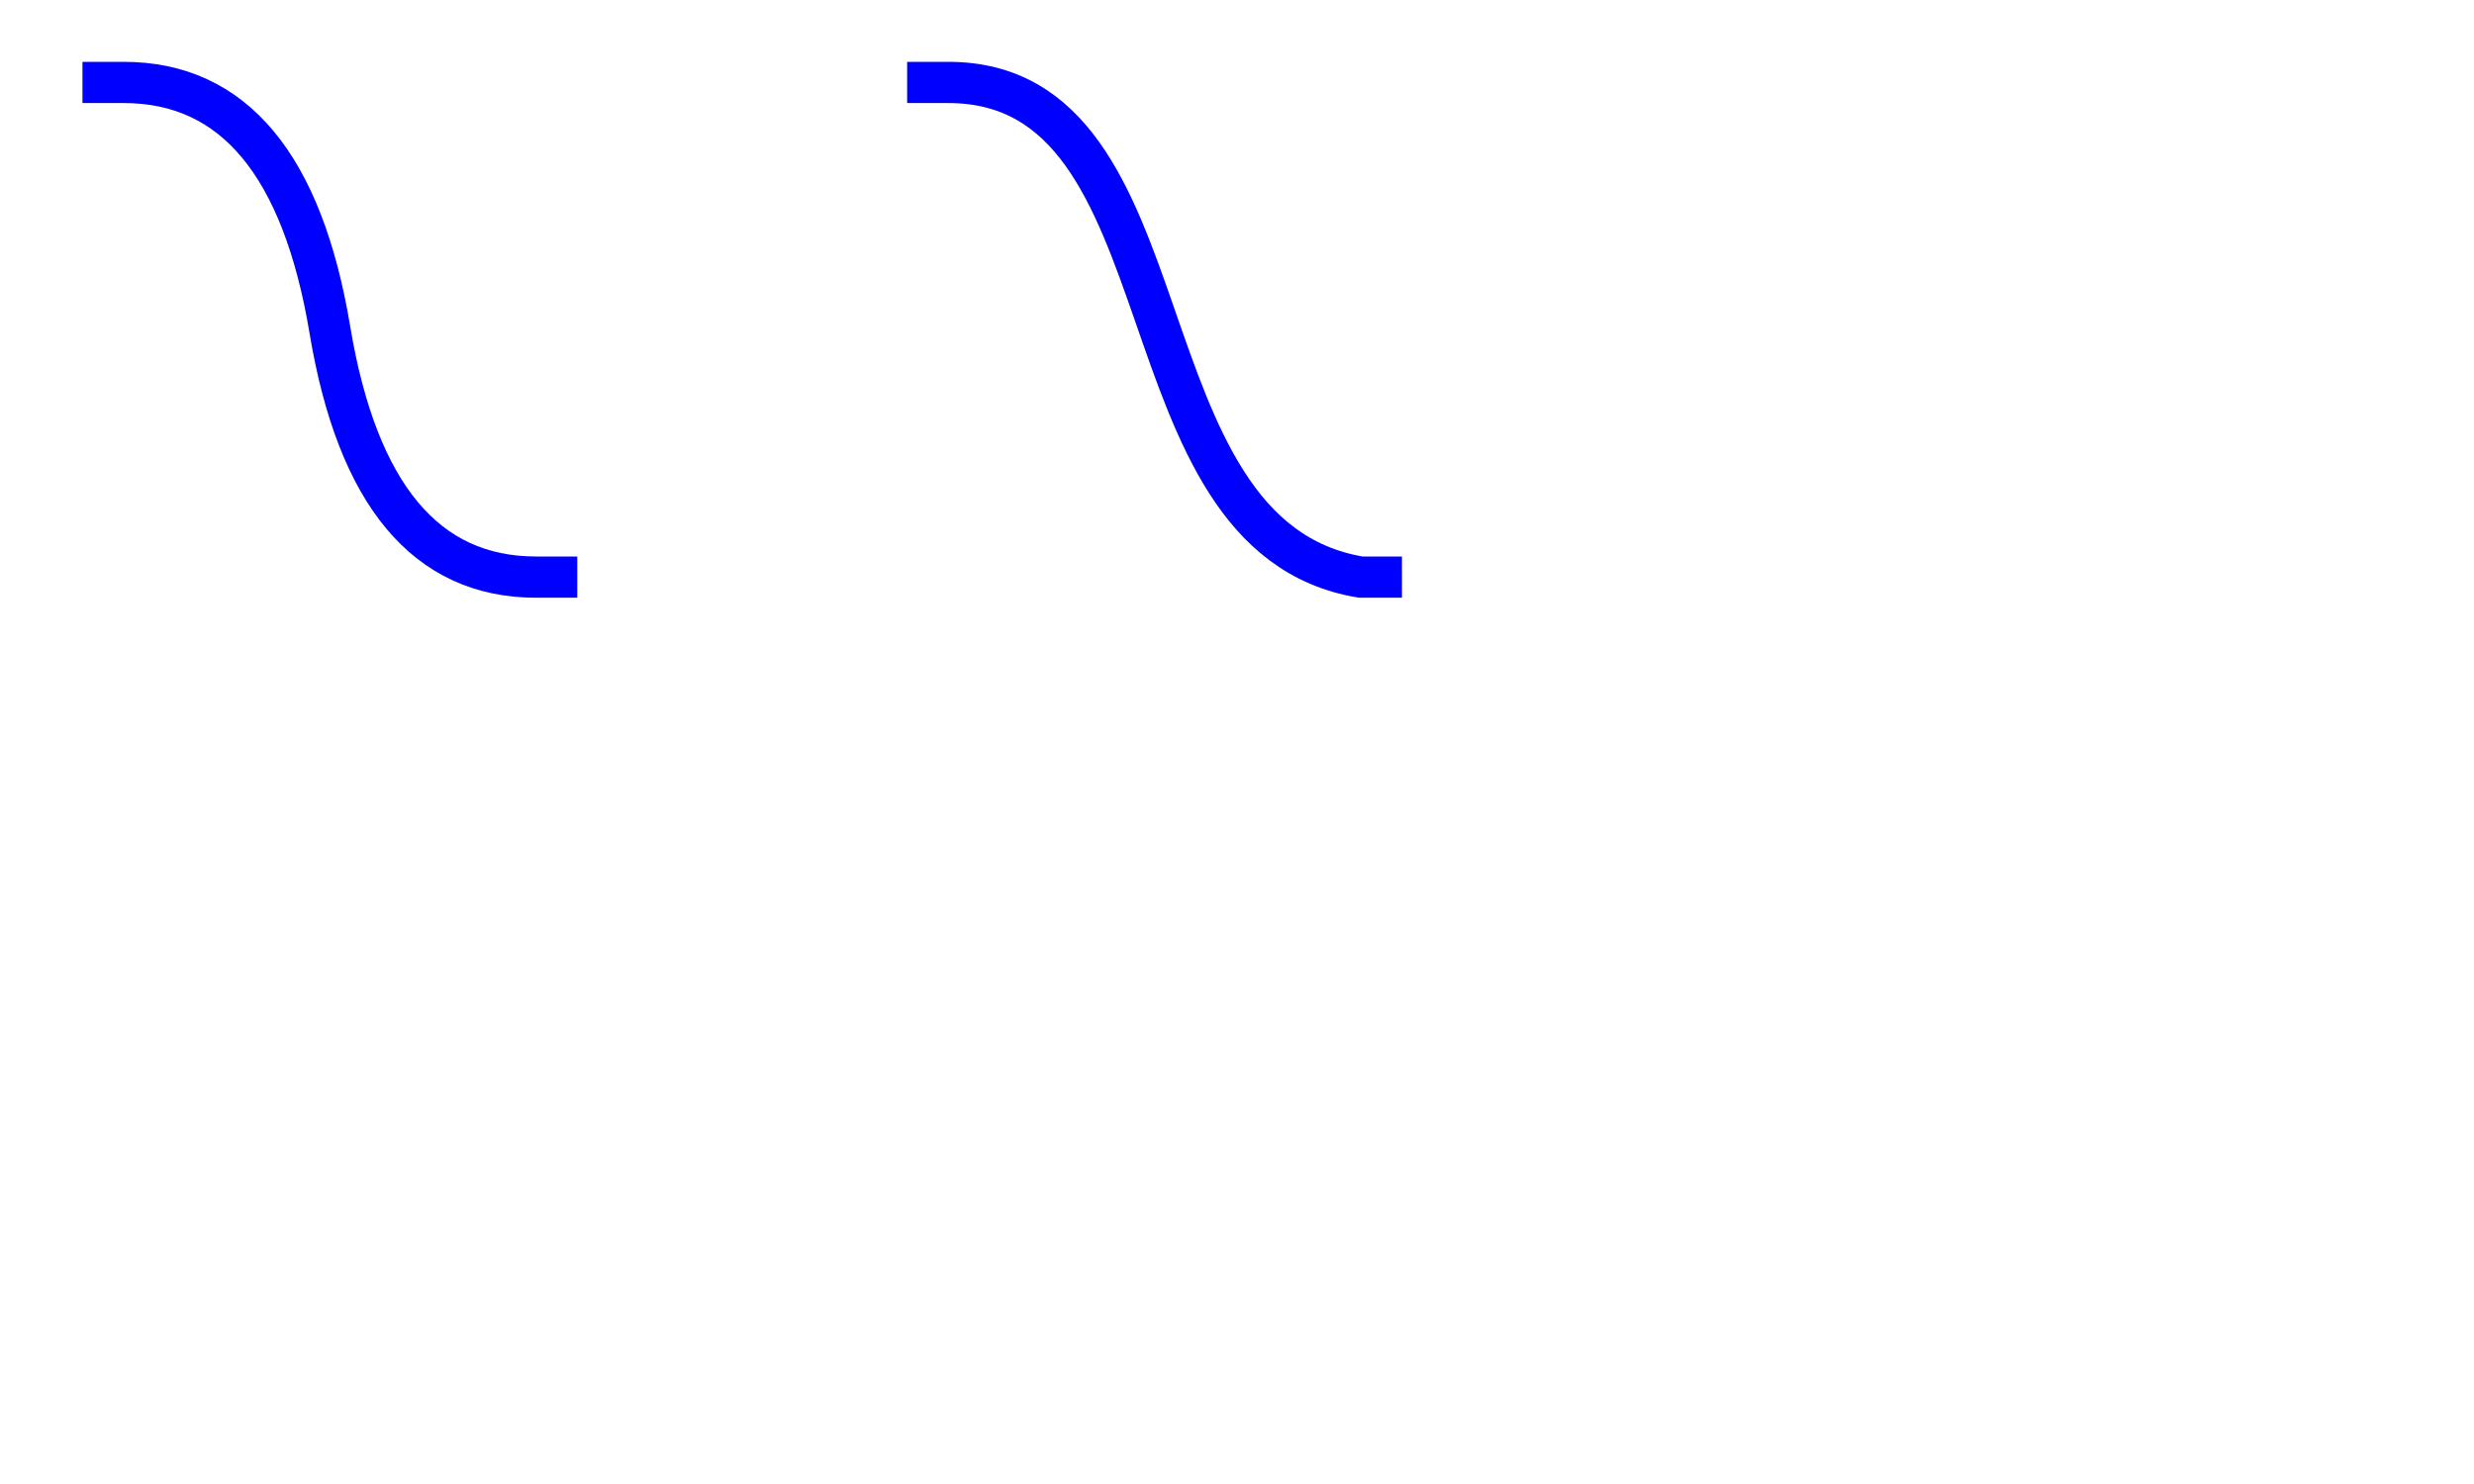
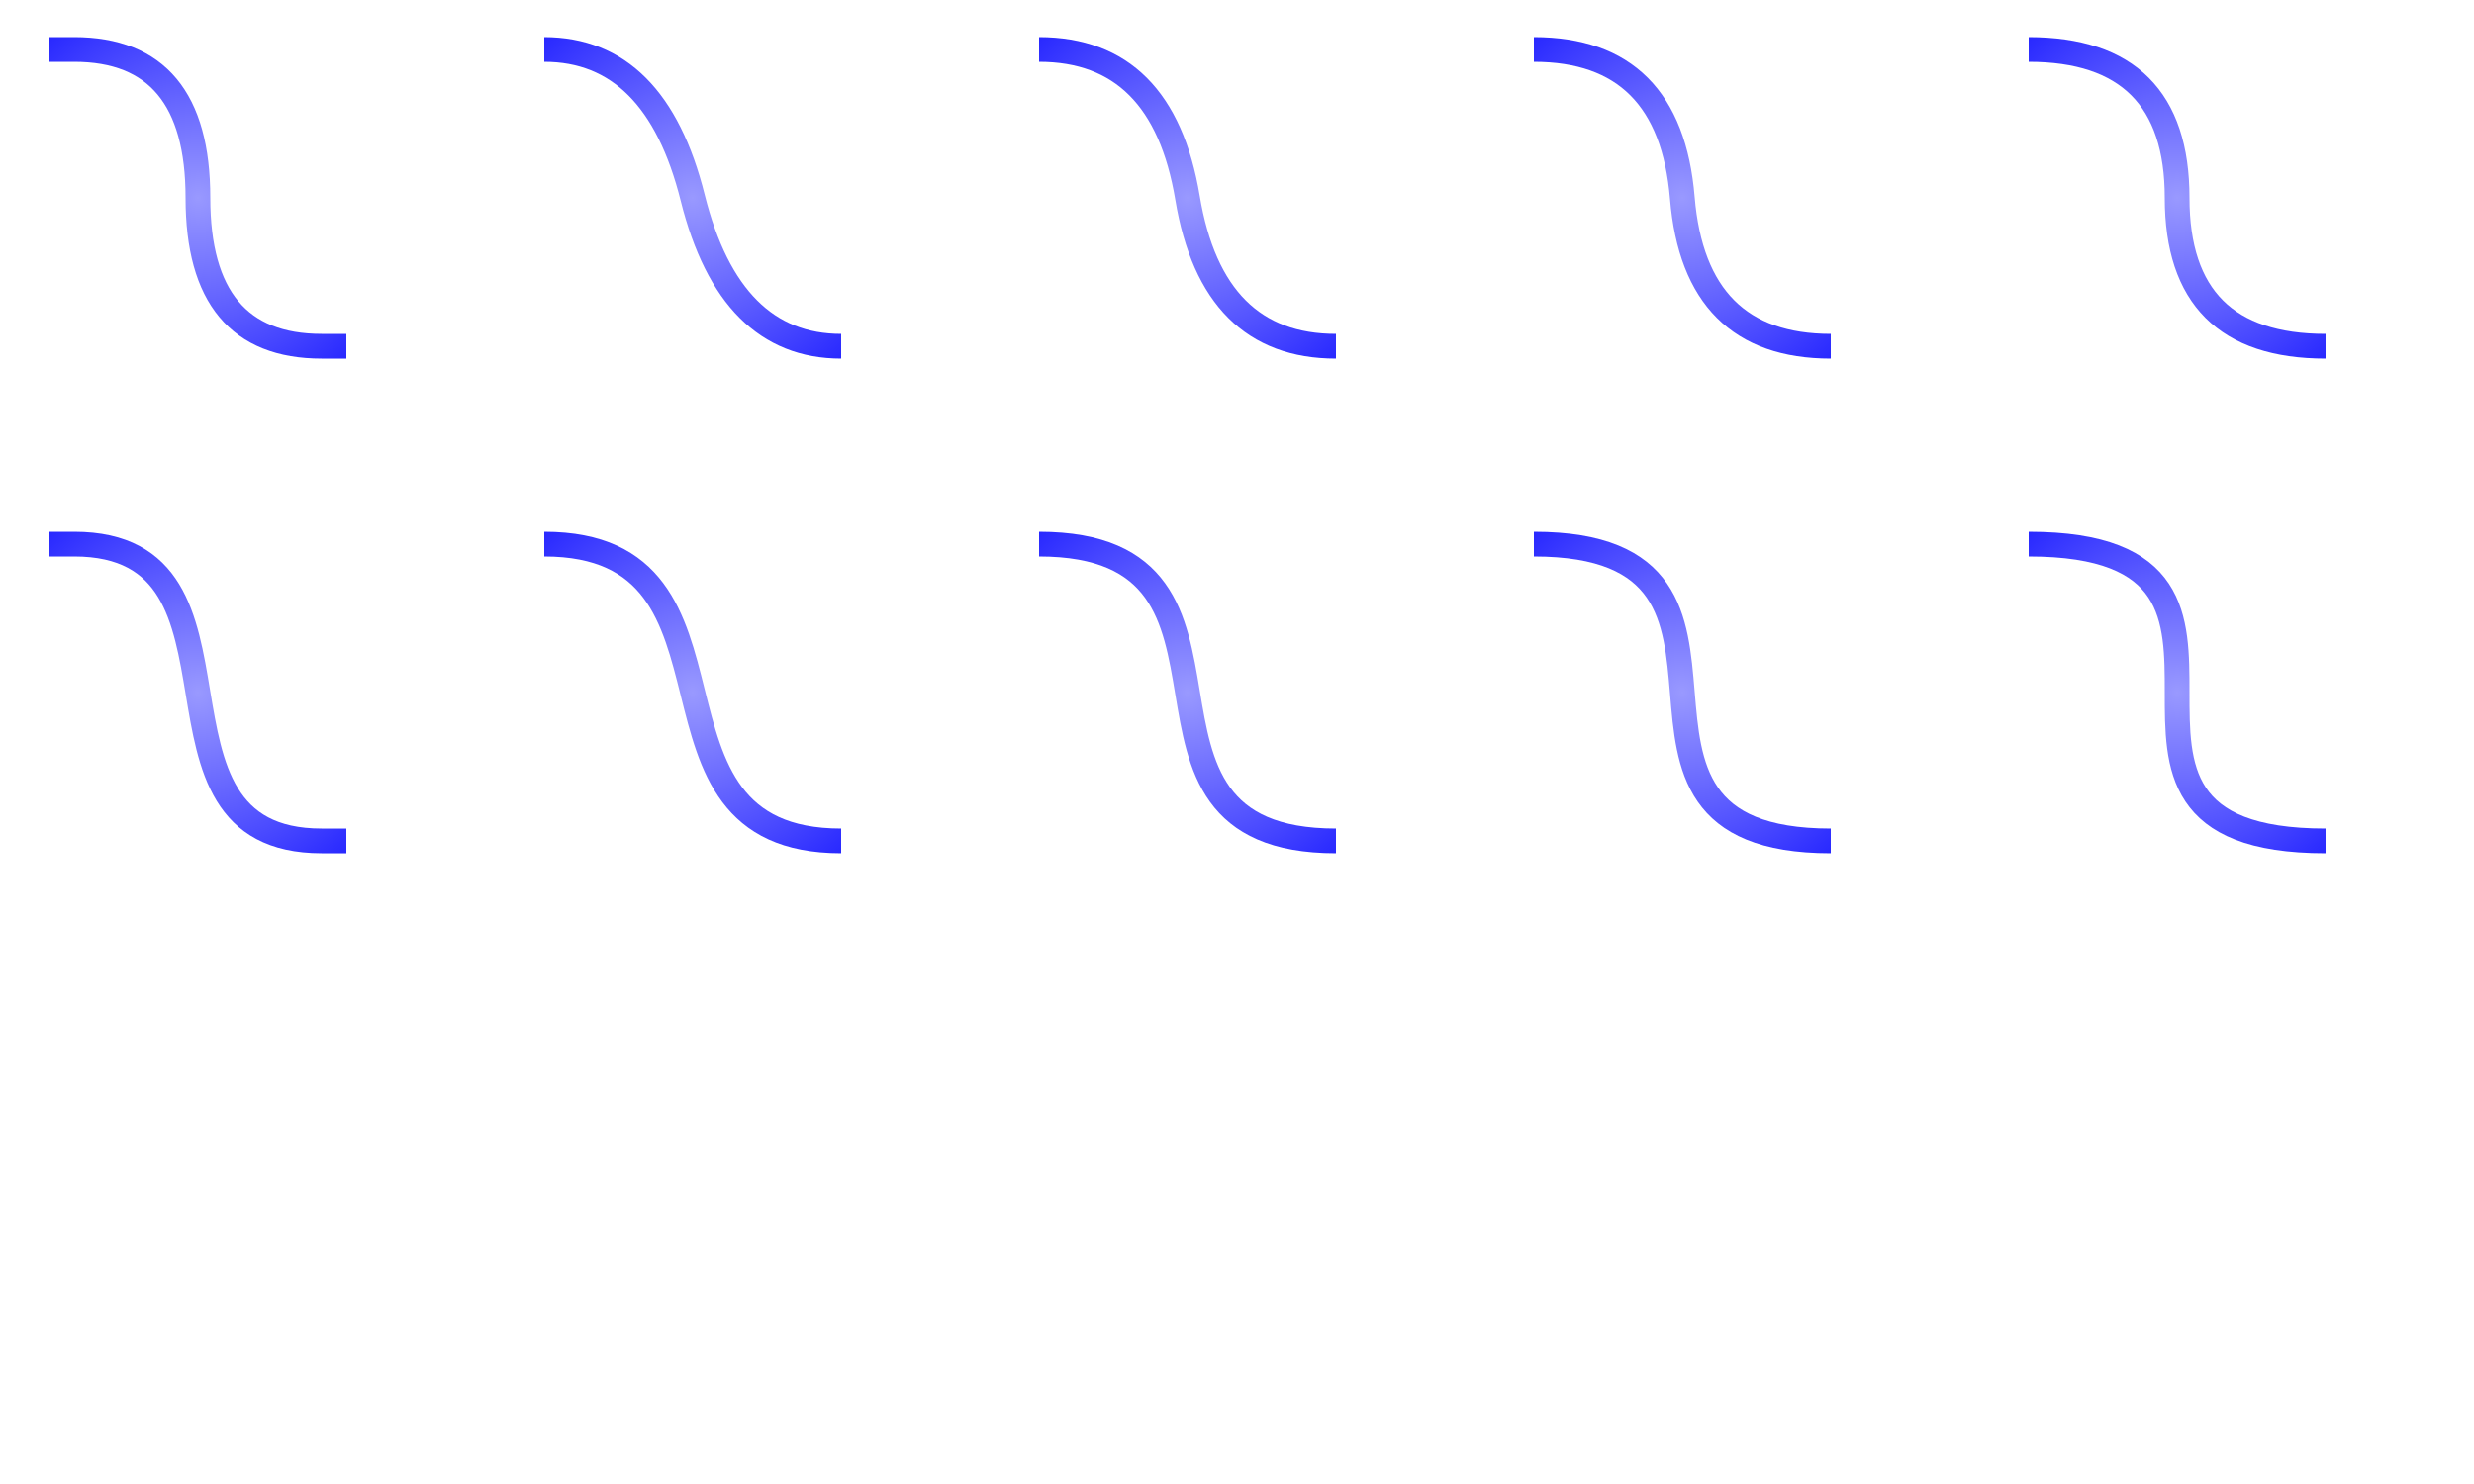
- <svg xmlns="http://www.w3.org/2000/svg" viewBox="0 0 300 180">
+ <svg xmlns="http://www.w3.org/2000/svg" viewBox="0 0 500 300" width="100%">
+   <defs>
+     <radialGradient id="radialFlowGradient" color="blue" cx="50%" cy="50%" r="200%">
+       <stop offset="0%" stop-color="blue" stop-opacity=".4" />
+       <stop offset="50%" stop-color="blue" stop-opacity="1" />
+       <stop offset="10%" stop-color="blue" stop-opacity=".4" />
+     </radialGradient>
+   </defs>
  <g transform="translate(10, 10)">
-     <path d="M 0,0              L 5,0             Q 25,0 30,30             T 55,60             L 60,60             " stroke="blue" fill="none" stroke-width="5" />
+     <path d="M 0,0              L 5,0             Q 30,0 30,30             T 55,60             L 60,60             " stroke="url(#radialFlowGradient)" fill="none" stroke-width="5" />
  </g>
  <g transform="translate(110, 10)">
-     <path d="M 0,0             L 5,0             C 35,0 25,55 55,60             L 60,60             " stroke="blue" fill="none" stroke-width="5" />
+     <path d="M 0,0              Q 22.5,0 30,30             T 60,60             " stroke="url(#radialFlowGradient)" fill="none" stroke-width="5" />
+   </g>
+   <g transform="translate(210, 10)">
+     <path d="M 0,0              Q 25,0 30,30             T 60,60             " stroke="url(#radialFlowGradient)" fill="none" stroke-width="5" />
+   </g>
+   <g transform="translate(310, 10)">
+     <path d="M 0,0              Q 27.5,0 30,30             T 60,60             " stroke="url(#radialFlowGradient)" fill="none" stroke-width="5" />
+   </g>
+   <g transform="translate(410, 10)">
+     <path d="M 0,0              Q 30,0 30,30             T 60,60             " stroke="url(#radialFlowGradient)" fill="none" stroke-width="5" />
+   </g>
+   <g transform="translate(10, 110)">
+     <path d="M 0,0             L 5,0             C 45,0 15,60 55,60             L 60,60             " stroke="url(#radialFlowGradient)" fill="none" stroke-width="5" />
+   </g>
+   <g transform="translate(110, 110)">
+     <path d="M 0,0             C 45,0 15,60 60,60             " stroke="url(#radialFlowGradient)" fill="none" stroke-width="5" />
+   </g>
+   <g transform="translate(210, 110)">
+     <path d="M 0,0             C 50,0 10,60 60,60             " stroke="url(#radialFlowGradient)" fill="none" stroke-width="5" />
+   </g>
+   <g transform="translate(310, 110)">
+     <path d="M 0,0             C 55,0 5,60 60,60             " stroke="url(#radialFlowGradient)" fill="none" stroke-width="5" />
+   </g>
+   <g transform="translate(410, 110)">
+     <path d="M 0,0             C 60,0 0,60 60,60             " stroke="url(#radialFlowGradient)" fill="none" stroke-width="5" />
  </g>
</svg>
